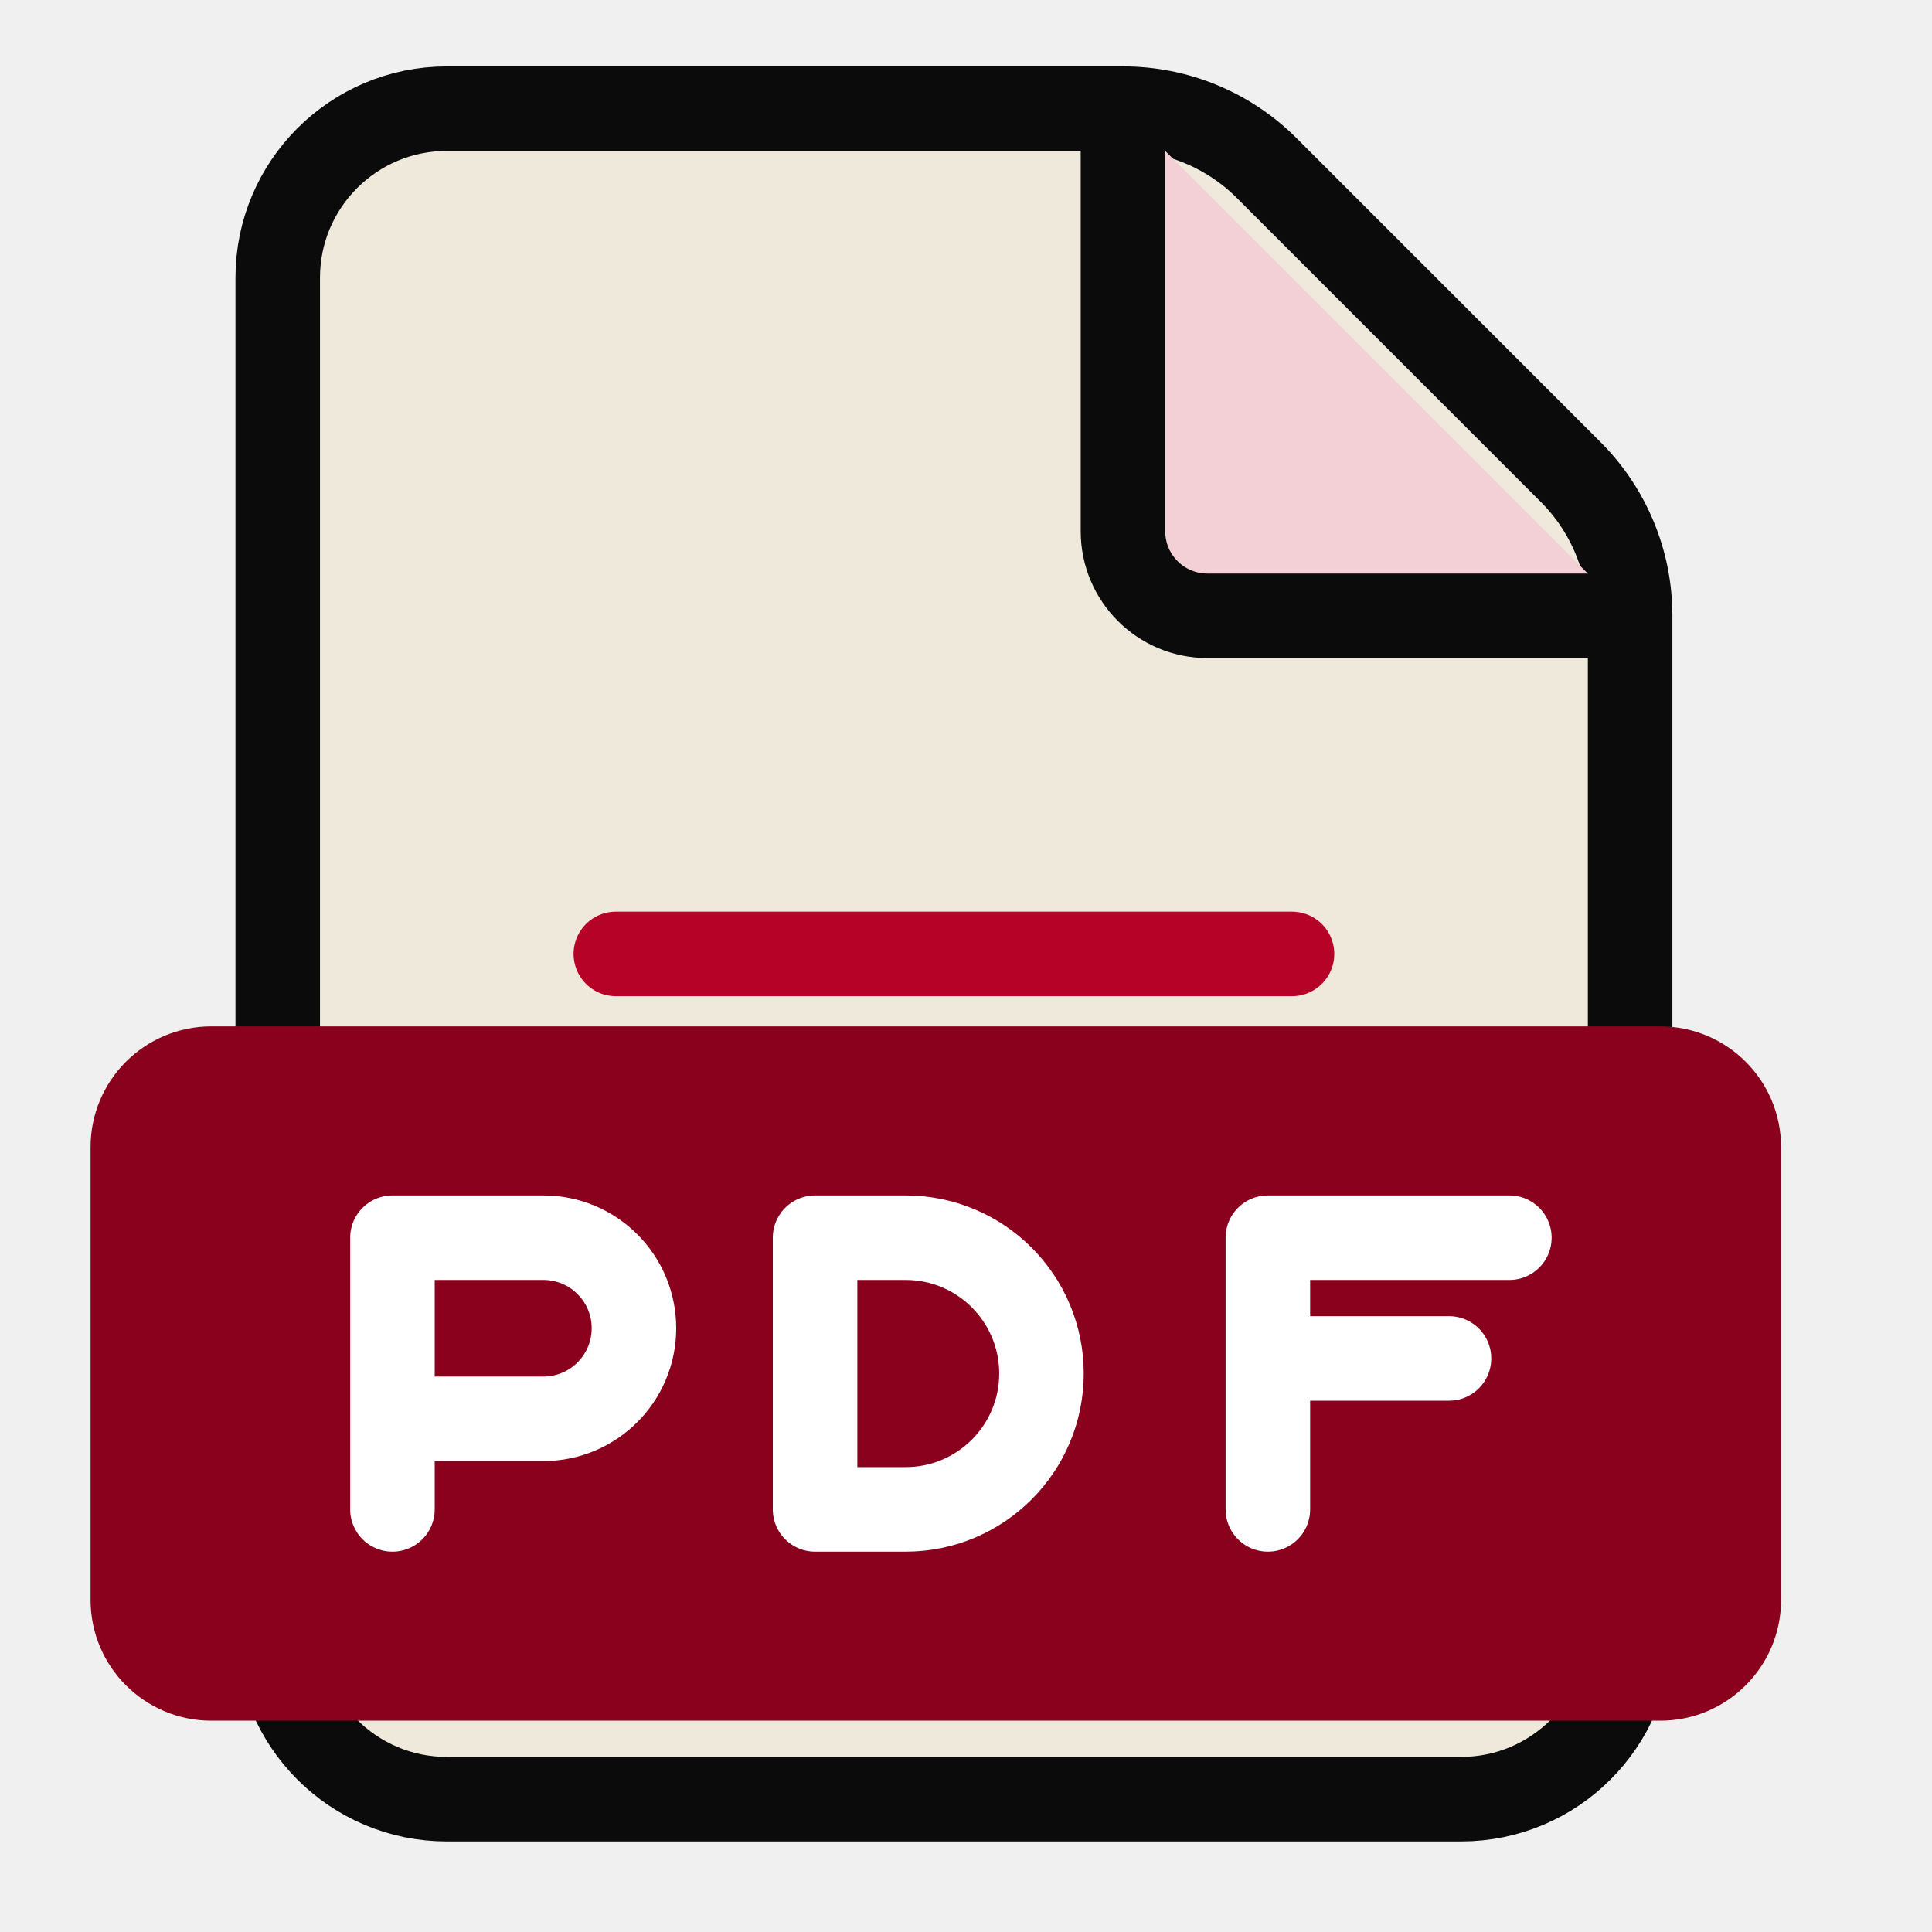
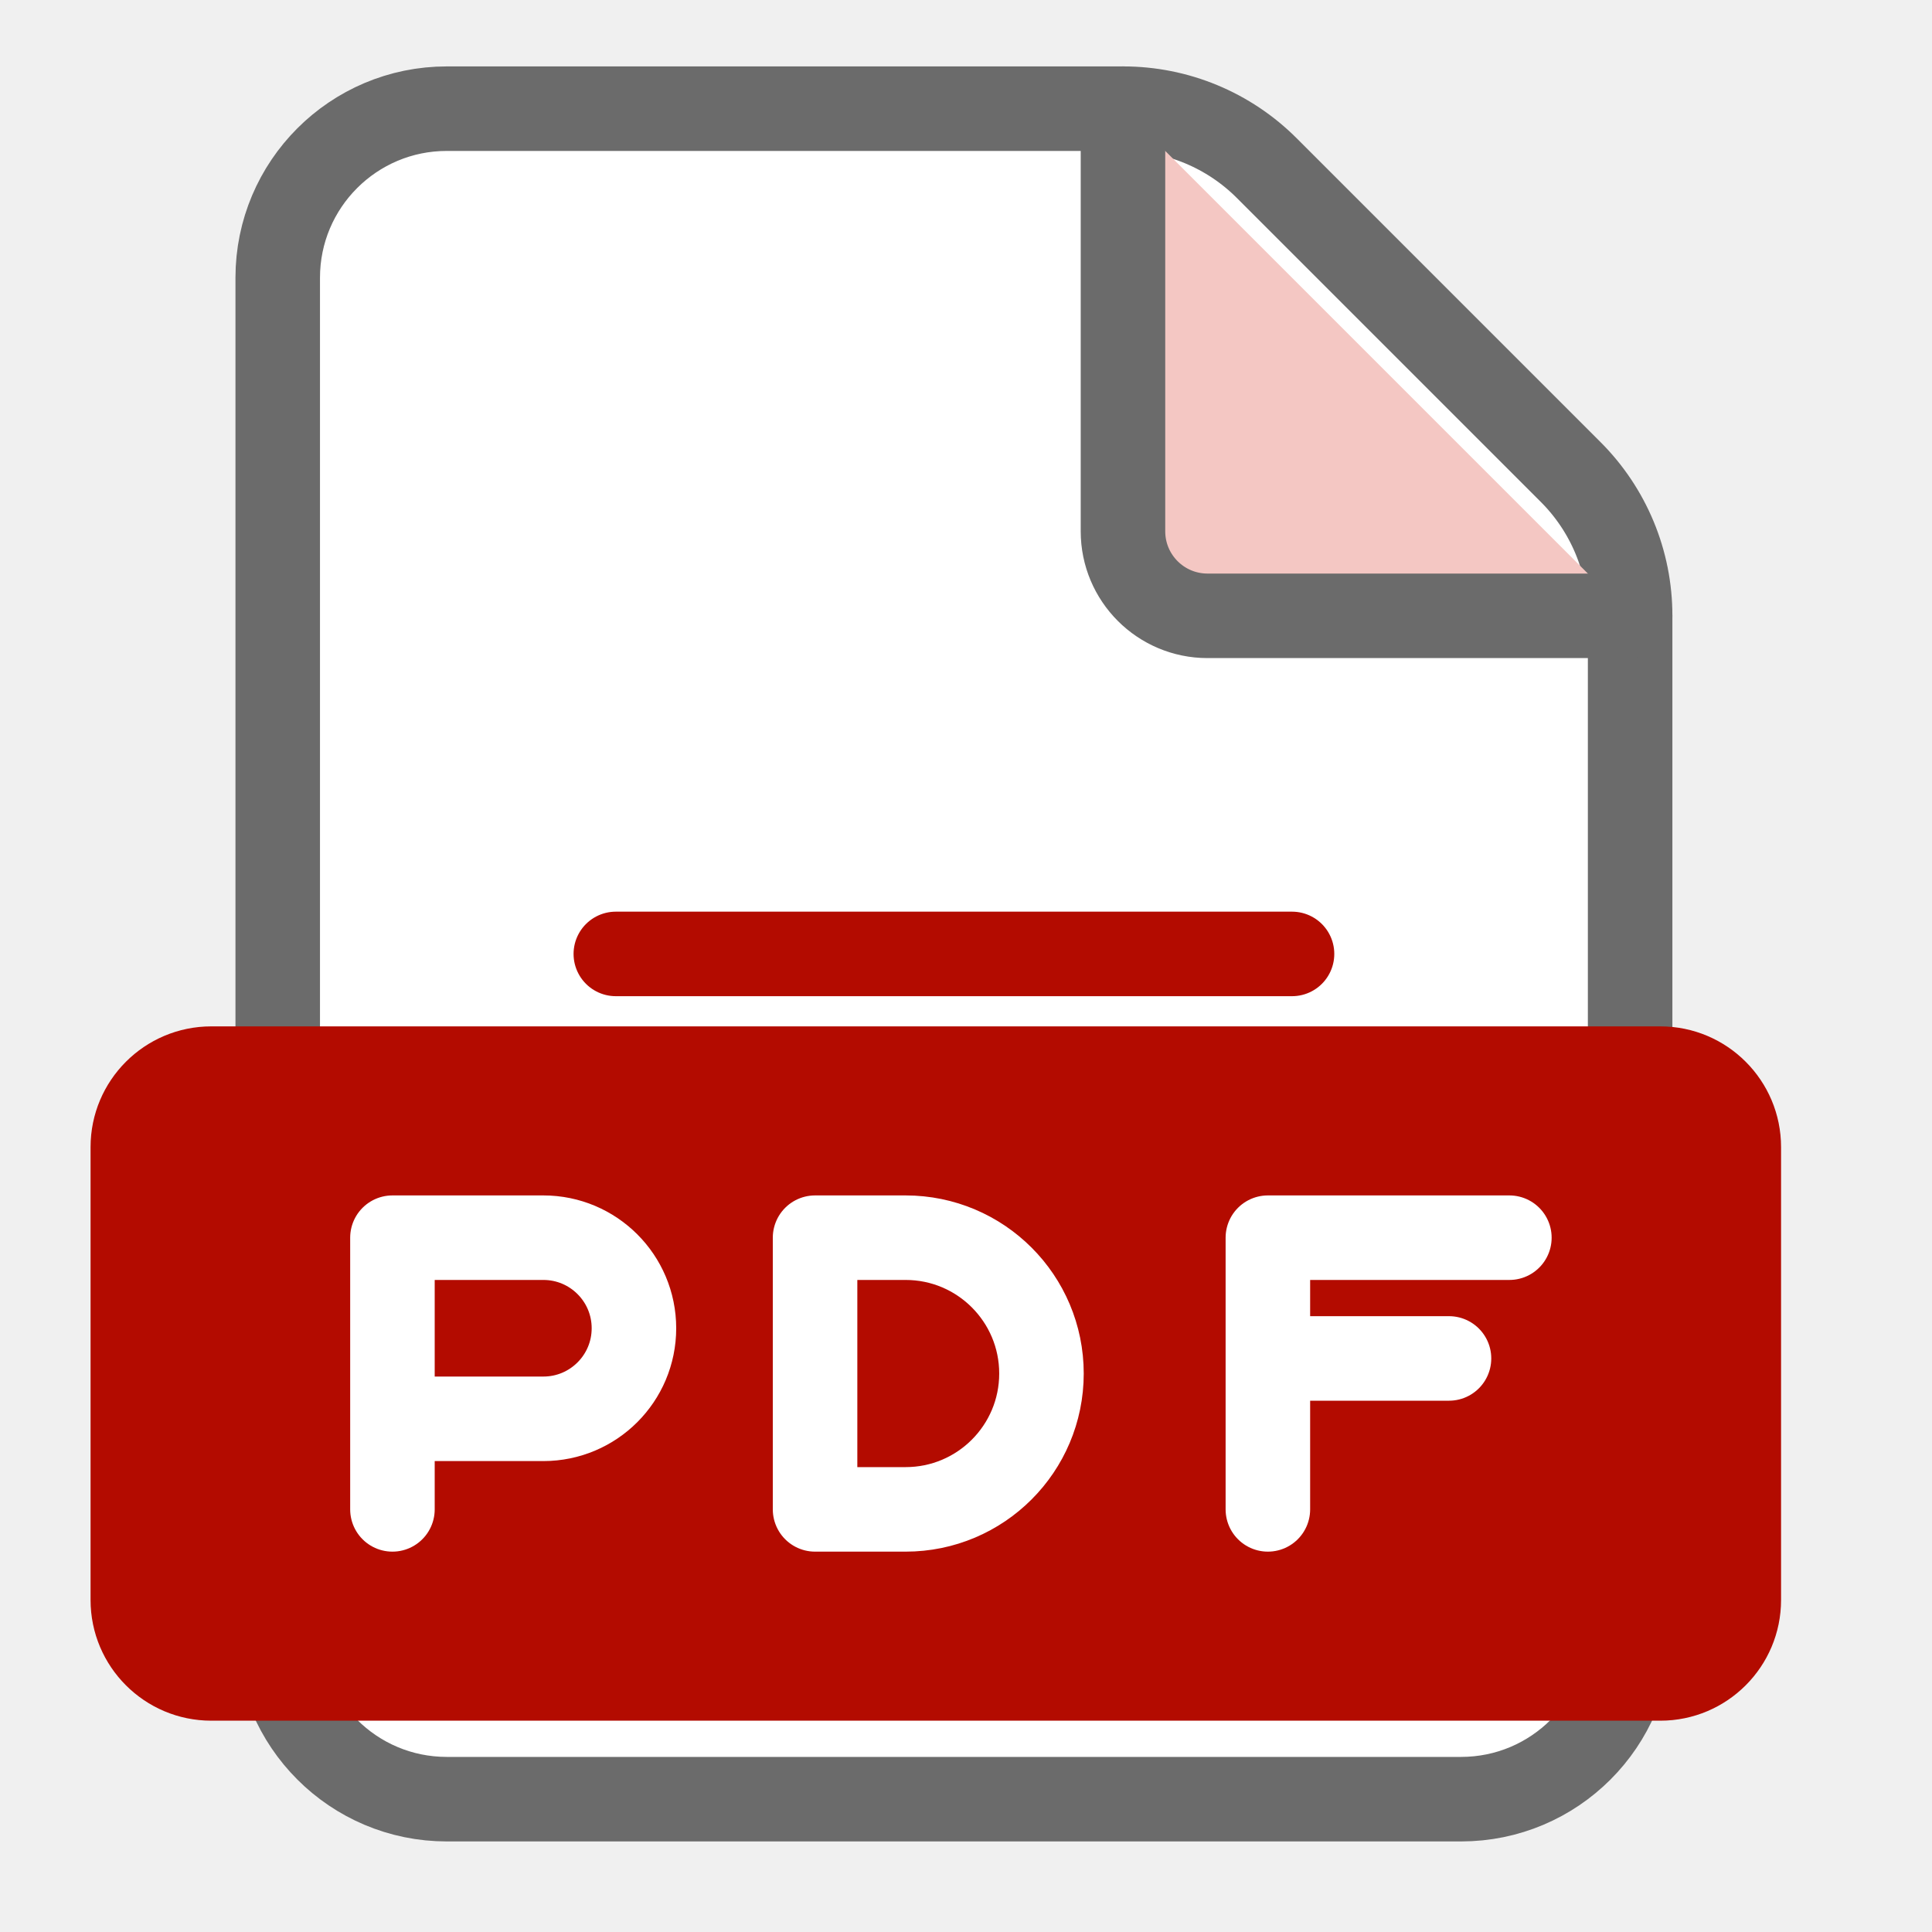
<svg xmlns="http://www.w3.org/2000/svg" width="64" height="64" viewBox="0 0 64 64">
-   <g transform="translate(-2 -2) scale(2.8)" stroke="#0b0b0c" stroke-width="1" stroke-linecap="round" stroke-linejoin="round">
-     <path fill="#efe9dc" d="M6 22a2 2 0 0 1-2-2V4a2 2 0 0 1 2-2h8a2.4 2.4 0 0 1 1.704.706l3.588 3.588A2.4 2.4 0 0 1 20 8v12a2 2 0 0 1-2 2z" />
-     <path fill="#f3cfd6" d="M14 2v5a1 1 0 0 0 1 1h5" />
-     <path fill="none" stroke="#b70228" d="M8 12h8M8 15h5" />
+   <g transform="translate(-2 -2) scale(2.8)" stroke="#6b6b6b" stroke-width="1" stroke-linecap="round" stroke-linejoin="round">
+     <path fill="#ffffff" d="M6 22a2 2 0 0 1-2-2V4a2 2 0 0 1 2-2h8a2.4 2.4 0 0 1 1.704.706l3.588 3.588A2.4 2.4 0 0 1 20 8v12a2 2 0 0 1-2 2z" />
+     <path fill="#f4c7c3" d="M14 2v5a1 1 0 0 0 1 1h5" />
+     <path fill="none" stroke="#b30b00" d="M8 12h8M8 15h5" />
  </g>
-   <rect x="3" y="34" width="56" height="23" rx="4" fill="#8a011e" />
+   <rect x="3" y="34" width="56" height="23" rx="4" fill="#b30b00" />
  <g fill="none" stroke="#fff" stroke-width="2.8" stroke-linecap="round" stroke-linejoin="round">
    <path d="M13 50V41h5a3 3 0 0 1 0 6h-5" />
    <path d="M27 41v9h3a4.5 4.5 0 0 0 0-9z" />
    <path d="M42 50V41h8M42 45h6" />
  </g>
</svg>
